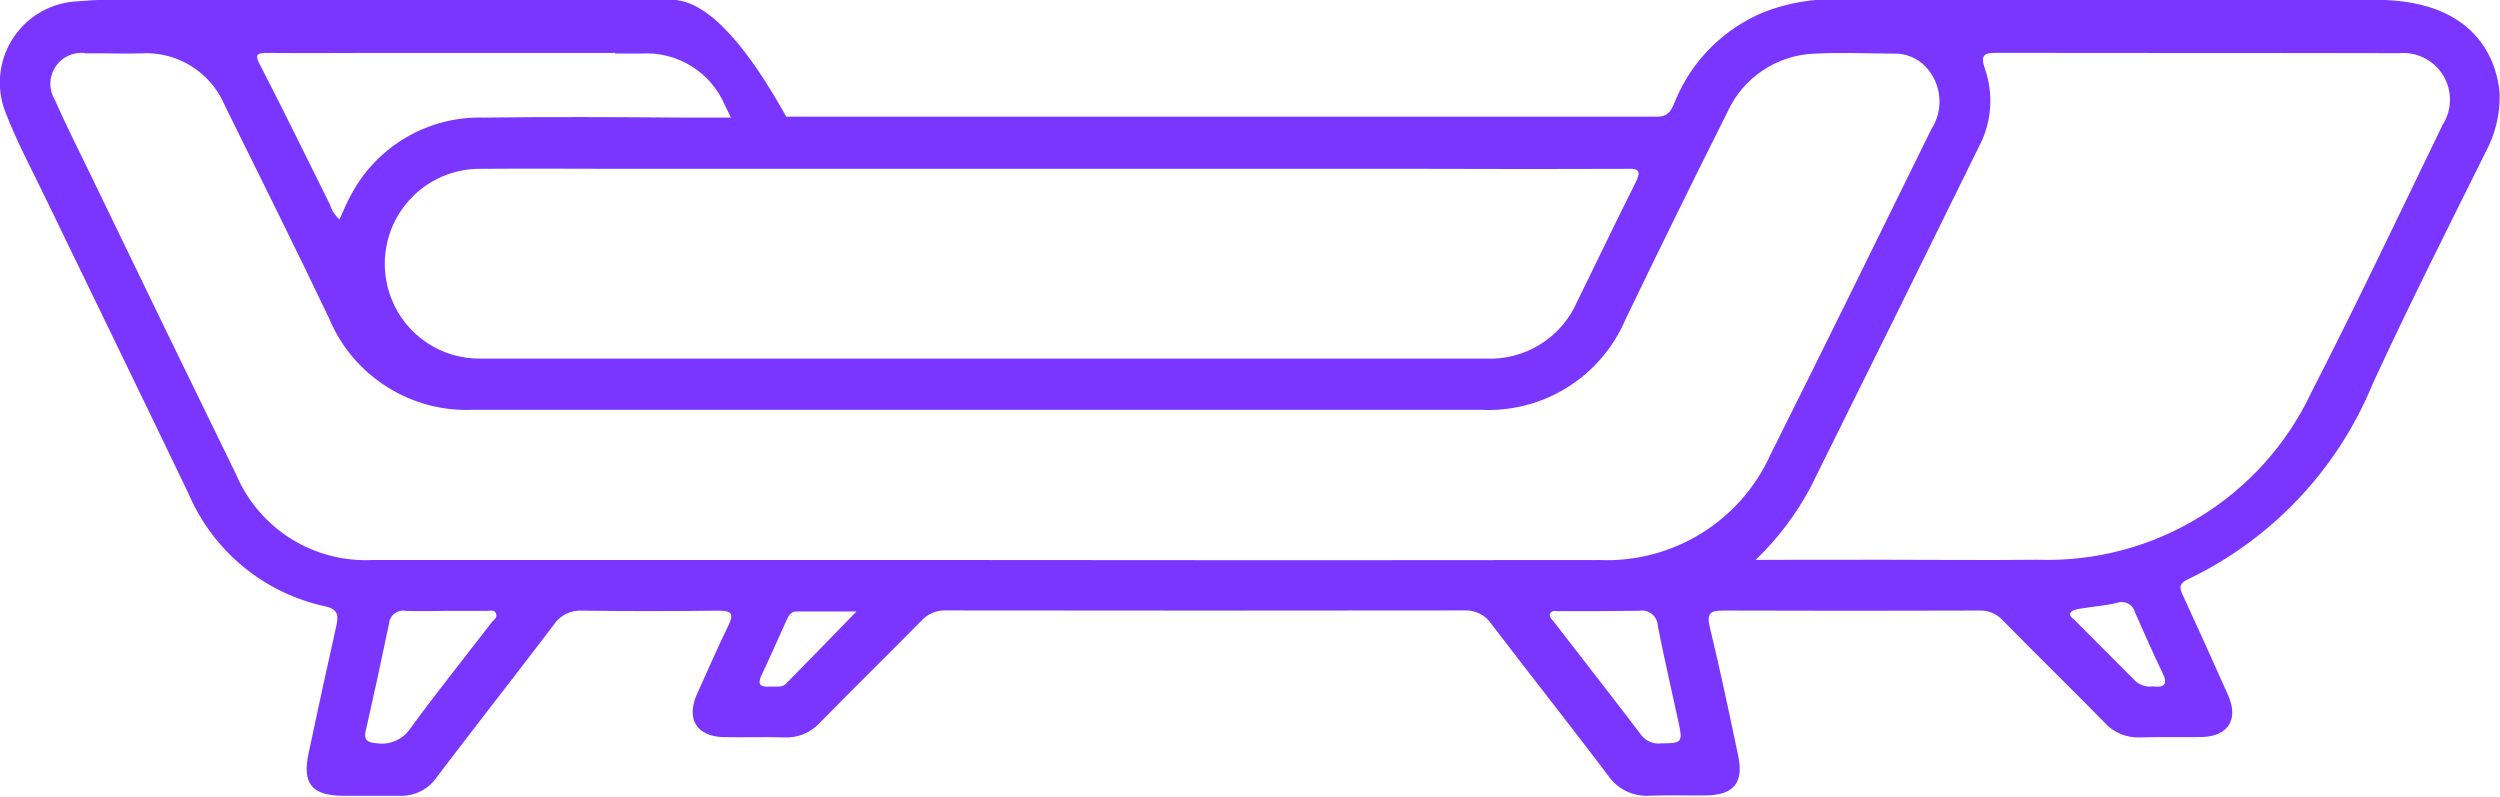
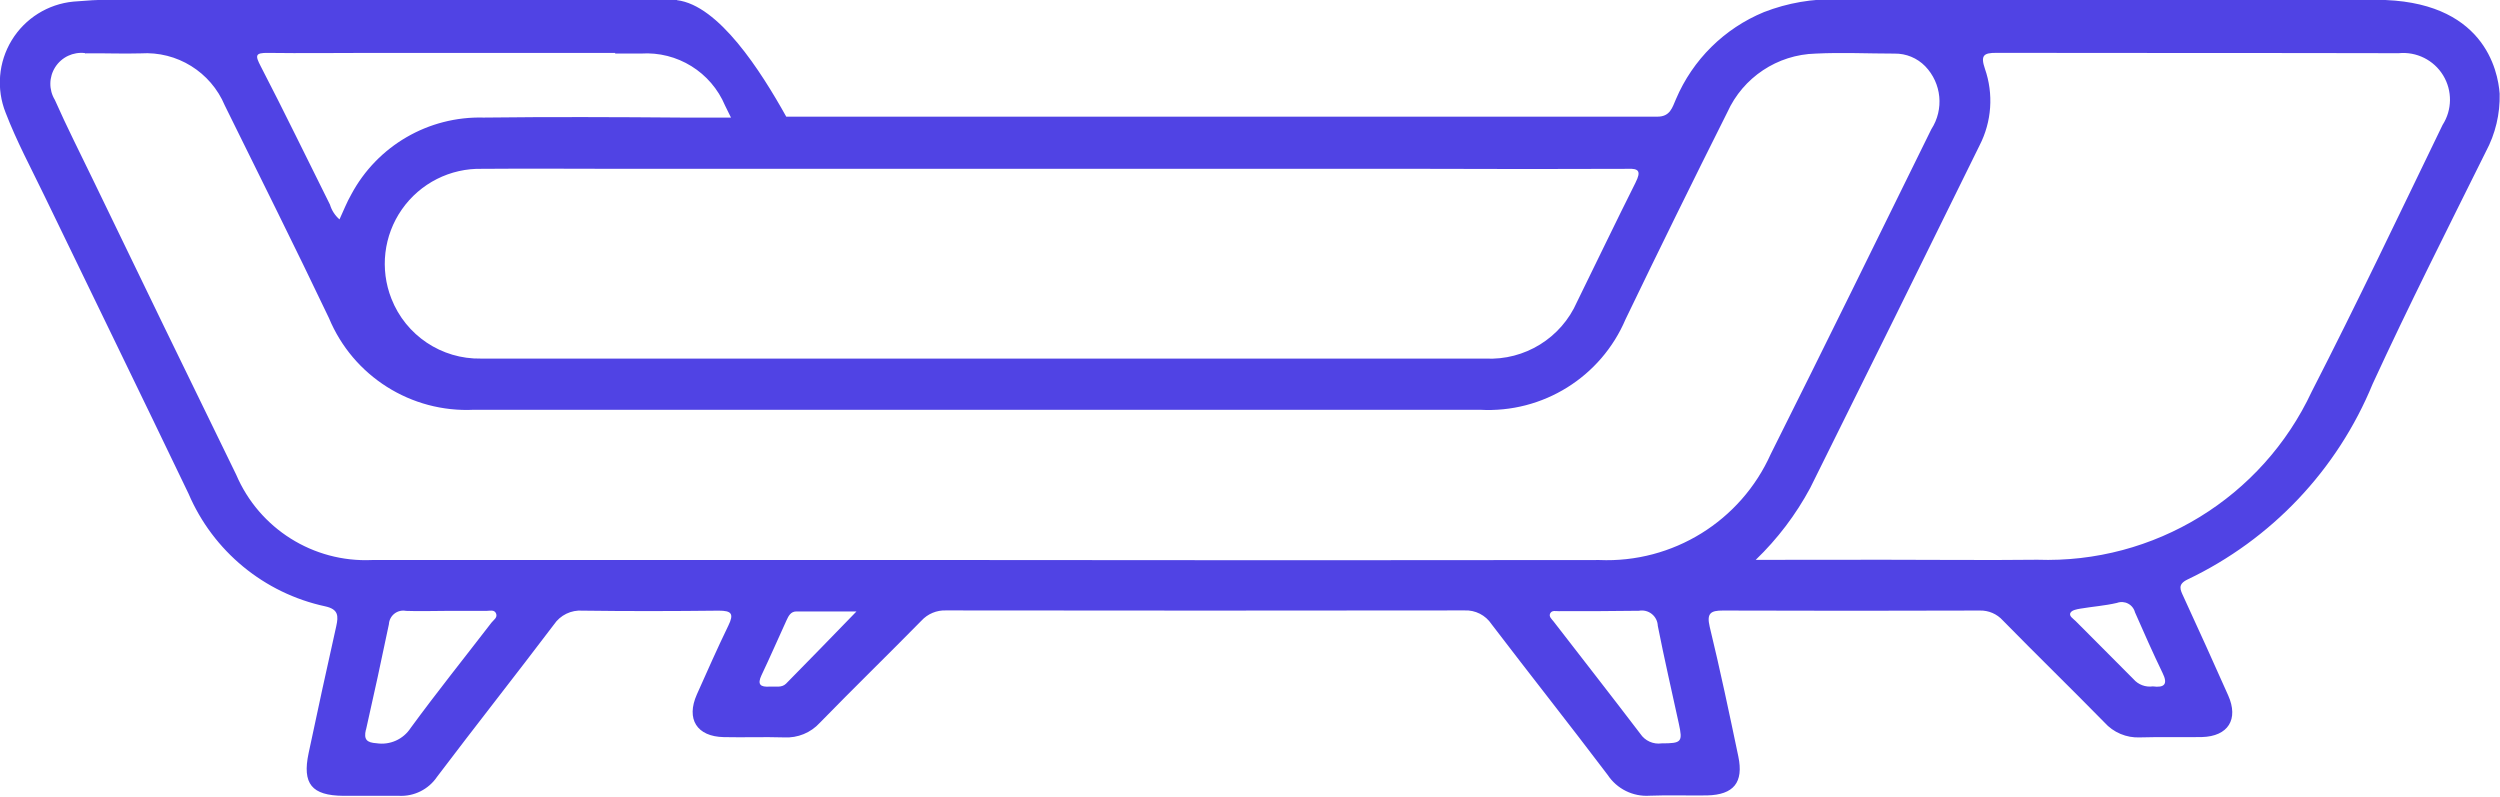
<svg xmlns="http://www.w3.org/2000/svg" width="43.609" height="13.886" viewBox="0 0 43.609 13.886">
  <defs>
-     <style>.a{fill:#7a35ff;}</style>
+     <style>.a{fill:#5043e4;}</style>
  </defs>
  <path class="a" d="M-2376.621,1130.024c.19.494.442.964.673,1.442.838,1.734,1.683,3.464,2.516,5.2a3.363,3.363,0,0,0,2.386,1.967c.231.051.231.167.191.348q-.248,1.106-.482,2.214c-.113.534.055.738.605.743.324,0,.648,0,.971,0a.756.756,0,0,0,.665-.332c.673-.89,1.365-1.766,2.038-2.655a.552.552,0,0,1,.5-.243c.792.011,1.584.009,2.375,0,.224,0,.27.053.168.261-.194.4-.37.8-.549,1.2-.192.432,0,.735.469.745.351.008.7-.006,1.053.005a.784.784,0,0,0,.624-.256c.585-.6,1.184-1.183,1.771-1.78a.553.553,0,0,1,.428-.179q4.522.006,9.044,0a.536.536,0,0,1,.473.24c.671.88,1.359,1.748,2.026,2.63a.813.813,0,0,0,.734.362c.333-.013.666,0,1-.005.464-.011.639-.226.545-.678-.158-.757-.318-1.514-.5-2.266-.055-.233.017-.282.231-.281q2.241.008,4.482,0a.521.521,0,0,1,.4.172c.588.6,1.186,1.181,1.772,1.779a.784.784,0,0,0,.621.262c.36-.011.72,0,1.08-.006.458-.012.645-.31.458-.728q-.384-.864-.779-1.721c-.057-.123-.107-.215.071-.3a6.522,6.522,0,0,0,3.228-3.41c.628-1.365,1.307-2.706,1.975-4.052a2.033,2.033,0,0,0,.241-1.012c-.029-.4-.271-1.639-2.163-1.637h-1.419c-.032,0-.067,0-.1,0q-3.928-.019-7.857-.009a3.3,3.3,0,0,0-1.294.223,2.845,2.845,0,0,0-1.535,1.518c-.063.143-.1.307-.324.306l-1.261,0v0h-13.935c-.446-.8-1.177-1.943-1.906-2.032v-.009h-.477c-.2,0-.4,0-.6,0v0q-4.065-.009-8.13,0a10.757,10.757,0,0,0-1.321.034A1.419,1.419,0,0,0-2376.621,1130.024Zm12.652.083h-.86c-1.152-.009-2.3-.014-3.455,0a2.538,2.538,0,0,0-2.308,1.34c-.079.137-.136.286-.206.436a.548.548,0,0,1-.166-.257c-.4-.8-.793-1.614-1.207-2.412-.1-.192-.1-.238.127-.235.594.008,1.187,0,1.781,0q2.137,0,4.274,0v.011c.151,0,.3,0,.451,0a1.487,1.487,0,0,1,1.466.908Zm15.78,1.132c-.347.692-.681,1.389-1.022,2.083a1.655,1.655,0,0,1-1.6.989h-8.746v0q-4.387,0-8.773,0a1.645,1.645,0,0,1-1.562-1.044,1.657,1.657,0,0,1,1.583-2.266c.819-.007,1.638,0,2.457,0v0h12.871l0,0h1.1a.593.593,0,0,1,.064,0q1.741.007,3.482,0C-2348.124,1130.989-2348.094,1131.049-2348.189,1131.238Zm7.59,7.5c.026-.041.108-.056.168-.066.212-.036.429-.051.638-.1a.239.239,0,0,1,.315.164c.155.354.312.708.48,1.056.1.2.031.263-.169.236a.377.377,0,0,1-.339-.128c-.335-.34-.674-.674-1.009-1.013C-2340.557,1138.846-2340.641,1138.8-2340.6,1138.738Zm-5.495-.917a5.062,5.062,0,0,0,.951-1.255q1.484-2.984,2.954-5.975a1.7,1.7,0,0,0,.093-1.337c-.079-.232-.023-.278.2-.277,2.34.005,4.679,0,7.018.006a.815.815,0,0,1,.765,1.252c-.753,1.554-1.494,3.115-2.282,4.651a5.09,5.09,0,0,1-4.788,2.933c-.891.01-1.782,0-2.672,0Zm-3.584.932c.03-.057.1-.036.147-.037.467,0,.934,0,1.4-.007a.278.278,0,0,1,.329.263c.113.572.244,1.141.368,1.711.068.314.048.339-.3.339a.382.382,0,0,1-.373-.167c-.5-.657-1.01-1.308-1.515-1.962C-2349.655,1138.852-2349.708,1138.811-2349.678,1138.753Zm-13.758,1.079c.15-.316.29-.638.436-.957.034-.075.074-.153.169-.154.337,0,.674,0,1.051,0-.432.444-.828.855-1.229,1.26-.076.076-.187.044-.285.051C-2363.454,1140.043-2363.515,1140-2363.436,1139.832Zm-6.9.954q.208-.919.4-1.843a.251.251,0,0,1,.3-.232c.233.009.467,0,.7,0s.467,0,.7,0c.059,0,.139-.027.169.045s-.042.112-.079.159c-.471.612-.955,1.216-1.411,1.839a.6.6,0,0,1-.594.266C-2370.324,1141.01-2370.377,1140.955-2370.338,1140.786Zm-4.9-11.8c.324-.006.648.01.972,0a1.487,1.487,0,0,1,1.465.908c.608,1.235,1.225,2.466,1.817,3.709a2.6,2.6,0,0,0,2.528,1.6q8.775,0,17.551,0a2.6,2.6,0,0,0,2.539-1.58q.873-1.812,1.775-3.61a1.739,1.739,0,0,1,1.54-1.023c.458-.023.918,0,1.377,0a.73.73,0,0,1,.534.22.887.887,0,0,1,.107,1.1c-.93,1.889-1.856,3.78-2.8,5.664a3.131,3.131,0,0,1-2.991,1.85q-5.346.007-10.693,0v0q-5.36,0-10.719,0a2.455,2.455,0,0,1-2.366-1.489q-1.256-2.571-2.5-5.149c-.223-.462-.456-.92-.663-1.388A.54.54,0,0,1-2375.238,1128.982Z" transform="translate(2376.72 -1128.056)" />
</svg>
